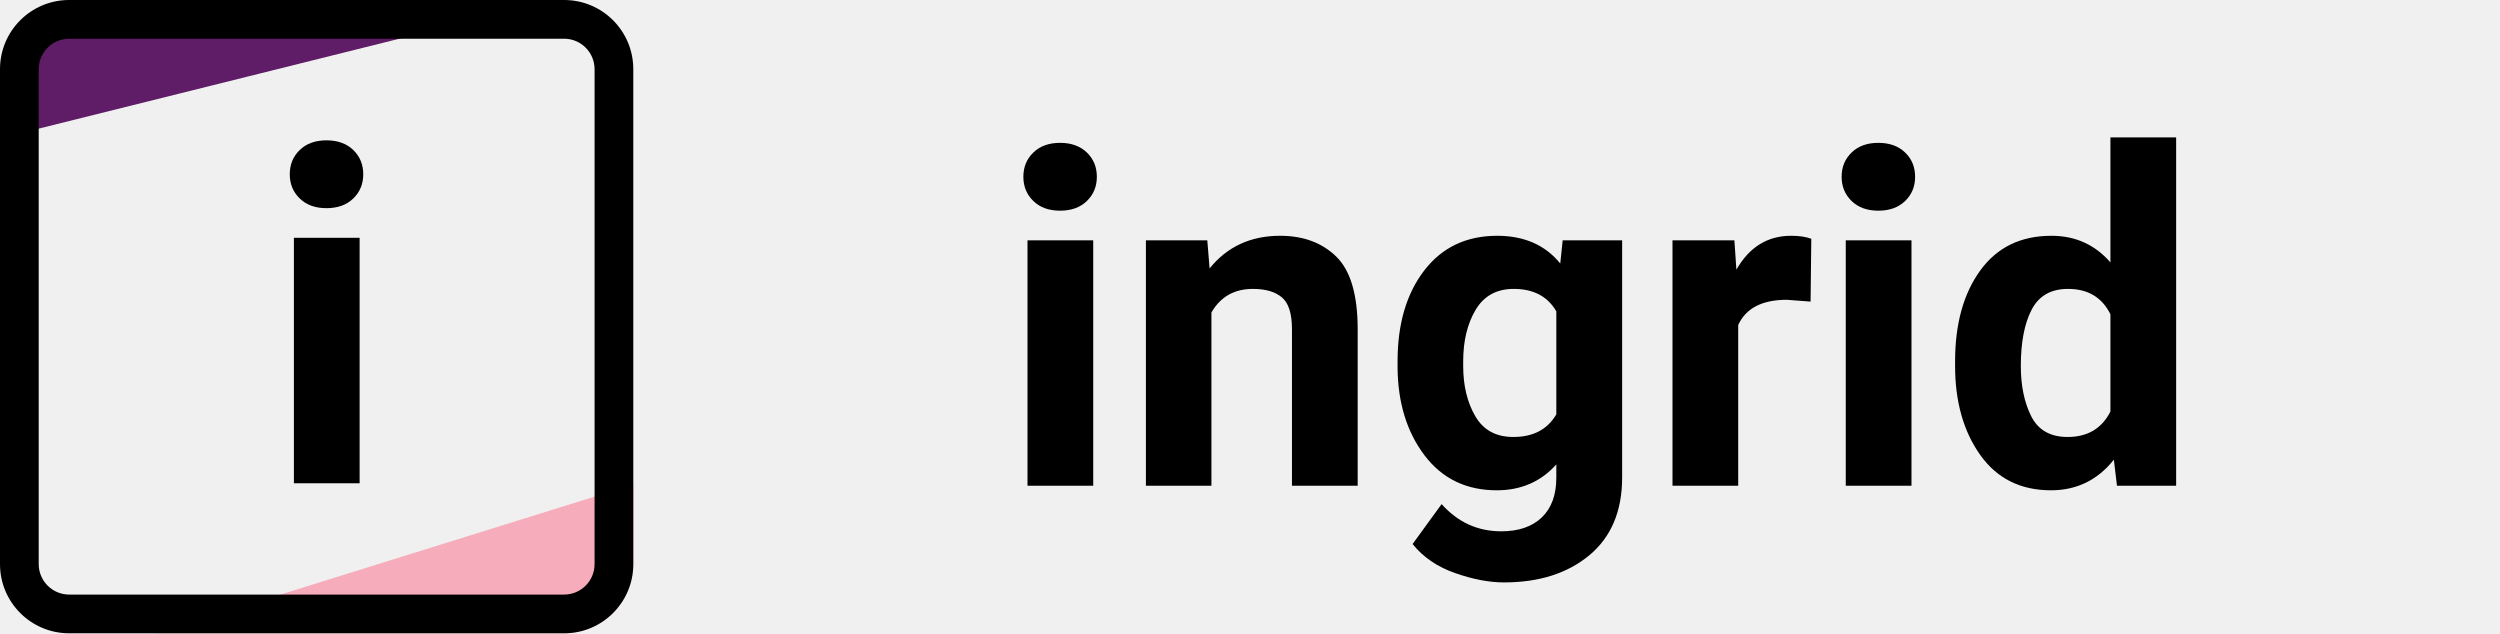
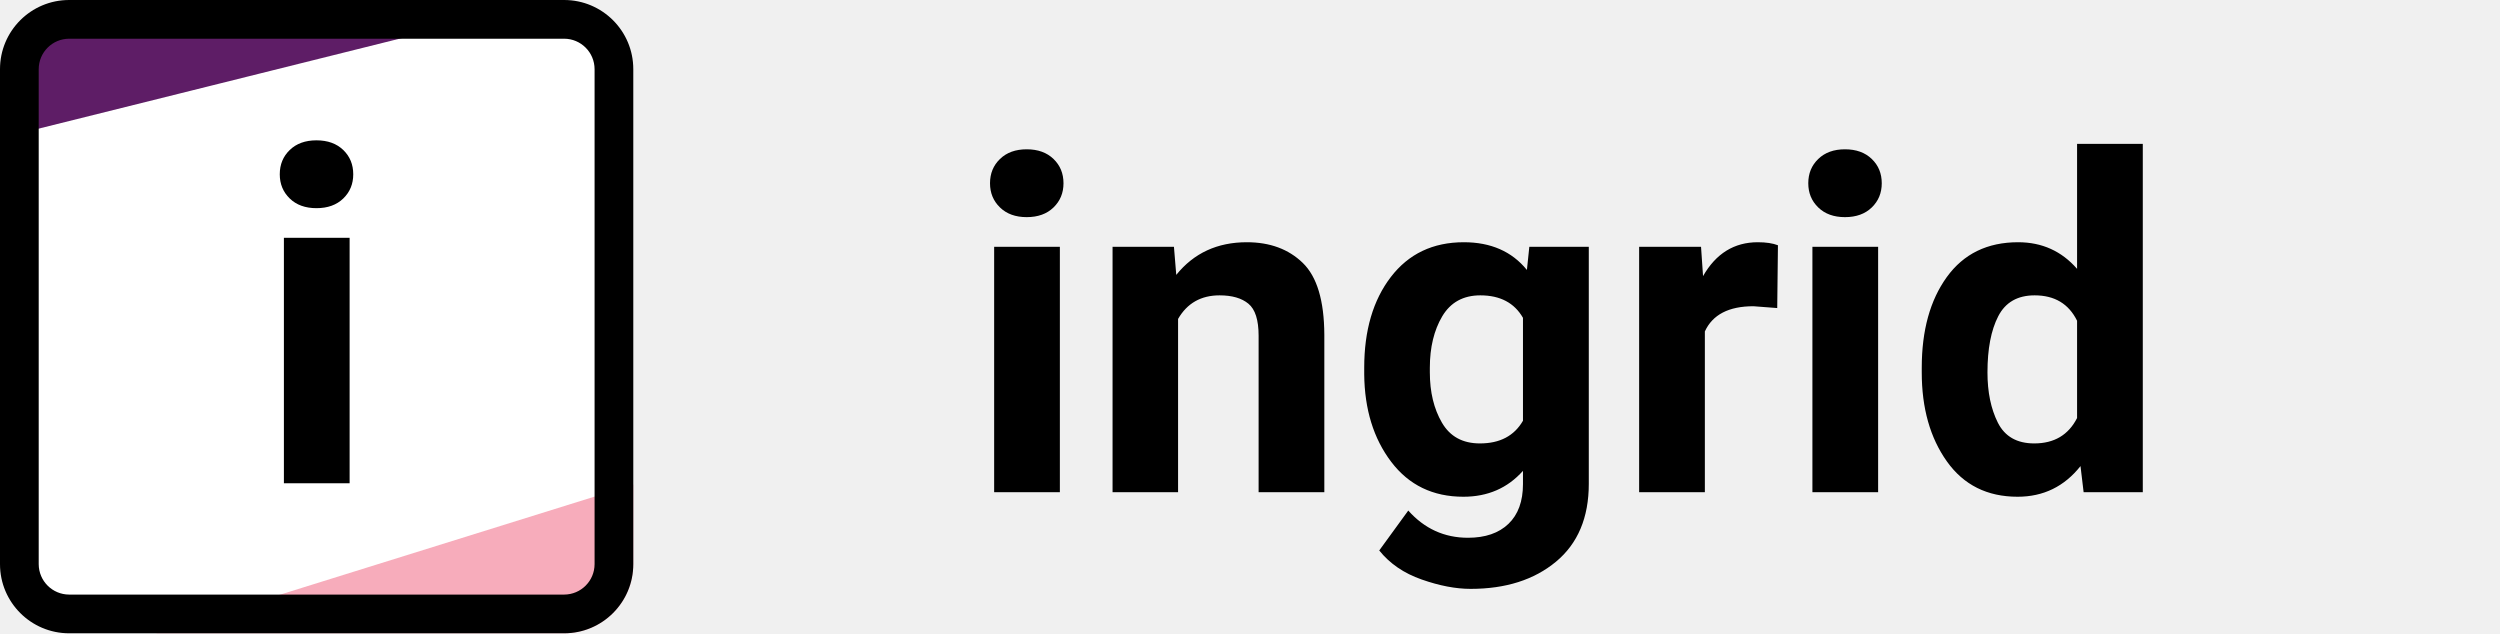
<svg xmlns="http://www.w3.org/2000/svg" viewBox="0 0 387.54 98.17">
  <defs>
-     <style>.cls-1{fill:#5e1d66;}.cls-2{fill:#f7acbb;}.cls-3{font-size:72px;font-family:Roboto-Bold, Roboto;font-weight:700;}</style>
+     <style>.cls-1{fill:#fff;}.cls-2{fill:#5e1d66;}.cls-3{fill:#f7acbb;}.cls-4{font-size:72px;font-family:Roboto-Bold, Roboto;font-weight:700;}</style>
  </defs>
  <g id="Lager_2" data-name="Lager 2">
    <g id="Lager_1-2" data-name="Lager 1">
      <g id="Formen_och_färgerna" data-name="Formen och färgerna">
-         <path id="Lila_tri" data-name="Lila tri" class="cls-1" d="M70.63,3.83,32.69,13.29.13,21.4V14.56A10.73,10.73,0,0,1,10.85,3.83Z" />
-         <path id="Pink_tri" data-name="Pink tri" class="cls-2" d="M98.17,75.11V87.45A10.72,10.72,0,0,1,87.45,98.17H24.21Z" />
-         <text class="cls-3" transform="translate(41.09 74.91)">i</text>
        <g id="Formen">
+           <path class="cls-1" d="M11.17.59H87a10.6,10.6,0,0,1,10.6,10.6V87A10.59,10.59,0,0,1,87,97.58H11.17A10.6,10.6,0,0,1,.57,87V11.18A10.6,10.6,0,0,1,11.17.59Z" />
+         </g>
+         <path id="Lila_tri" data-name="Lila tri" class="cls-2" d="M70.63,3.83,32.69,13.29.13,21.4V14.56A10.73,10.73,0,0,1,10.85,3.83Z" />
+         <path id="Pink_tri" data-name="Pink tri" class="cls-3" d="M98.17,75.11V87.45A10.72,10.72,0,0,1,87.45,98.17H24.21Z" />
+         <text class="cls-4" transform="translate(39.54 74.91)">i</text>
+         <g id="Formen-2" data-name="Formen">
          <path d="M87.45,6a4.73,4.73,0,0,1,4.72,4.72V87.45a4.73,4.73,0,0,1-4.72,4.72H10.72A4.73,4.73,0,0,1,6,87.45V10.72A4.73,4.73,0,0,1,10.72,6H87.45m0-6H10.72A10.72,10.72,0,0,0,0,10.72V87.45A10.72,10.72,0,0,0,10.72,98.17H87.45A10.72,10.72,0,0,0,98.17,87.45V10.72A10.72,10.72,0,0,0,87.45,0Z" />
        </g>
      </g>
-       <text id="ingrid" class="cls-3" transform="translate(154.81 75.3)">ingrid</text>
+       <text id="ingrid" class="cls-4" transform="translate(149.64 76.3)">ingrid</text>
    </g>
  </g>
</svg>
